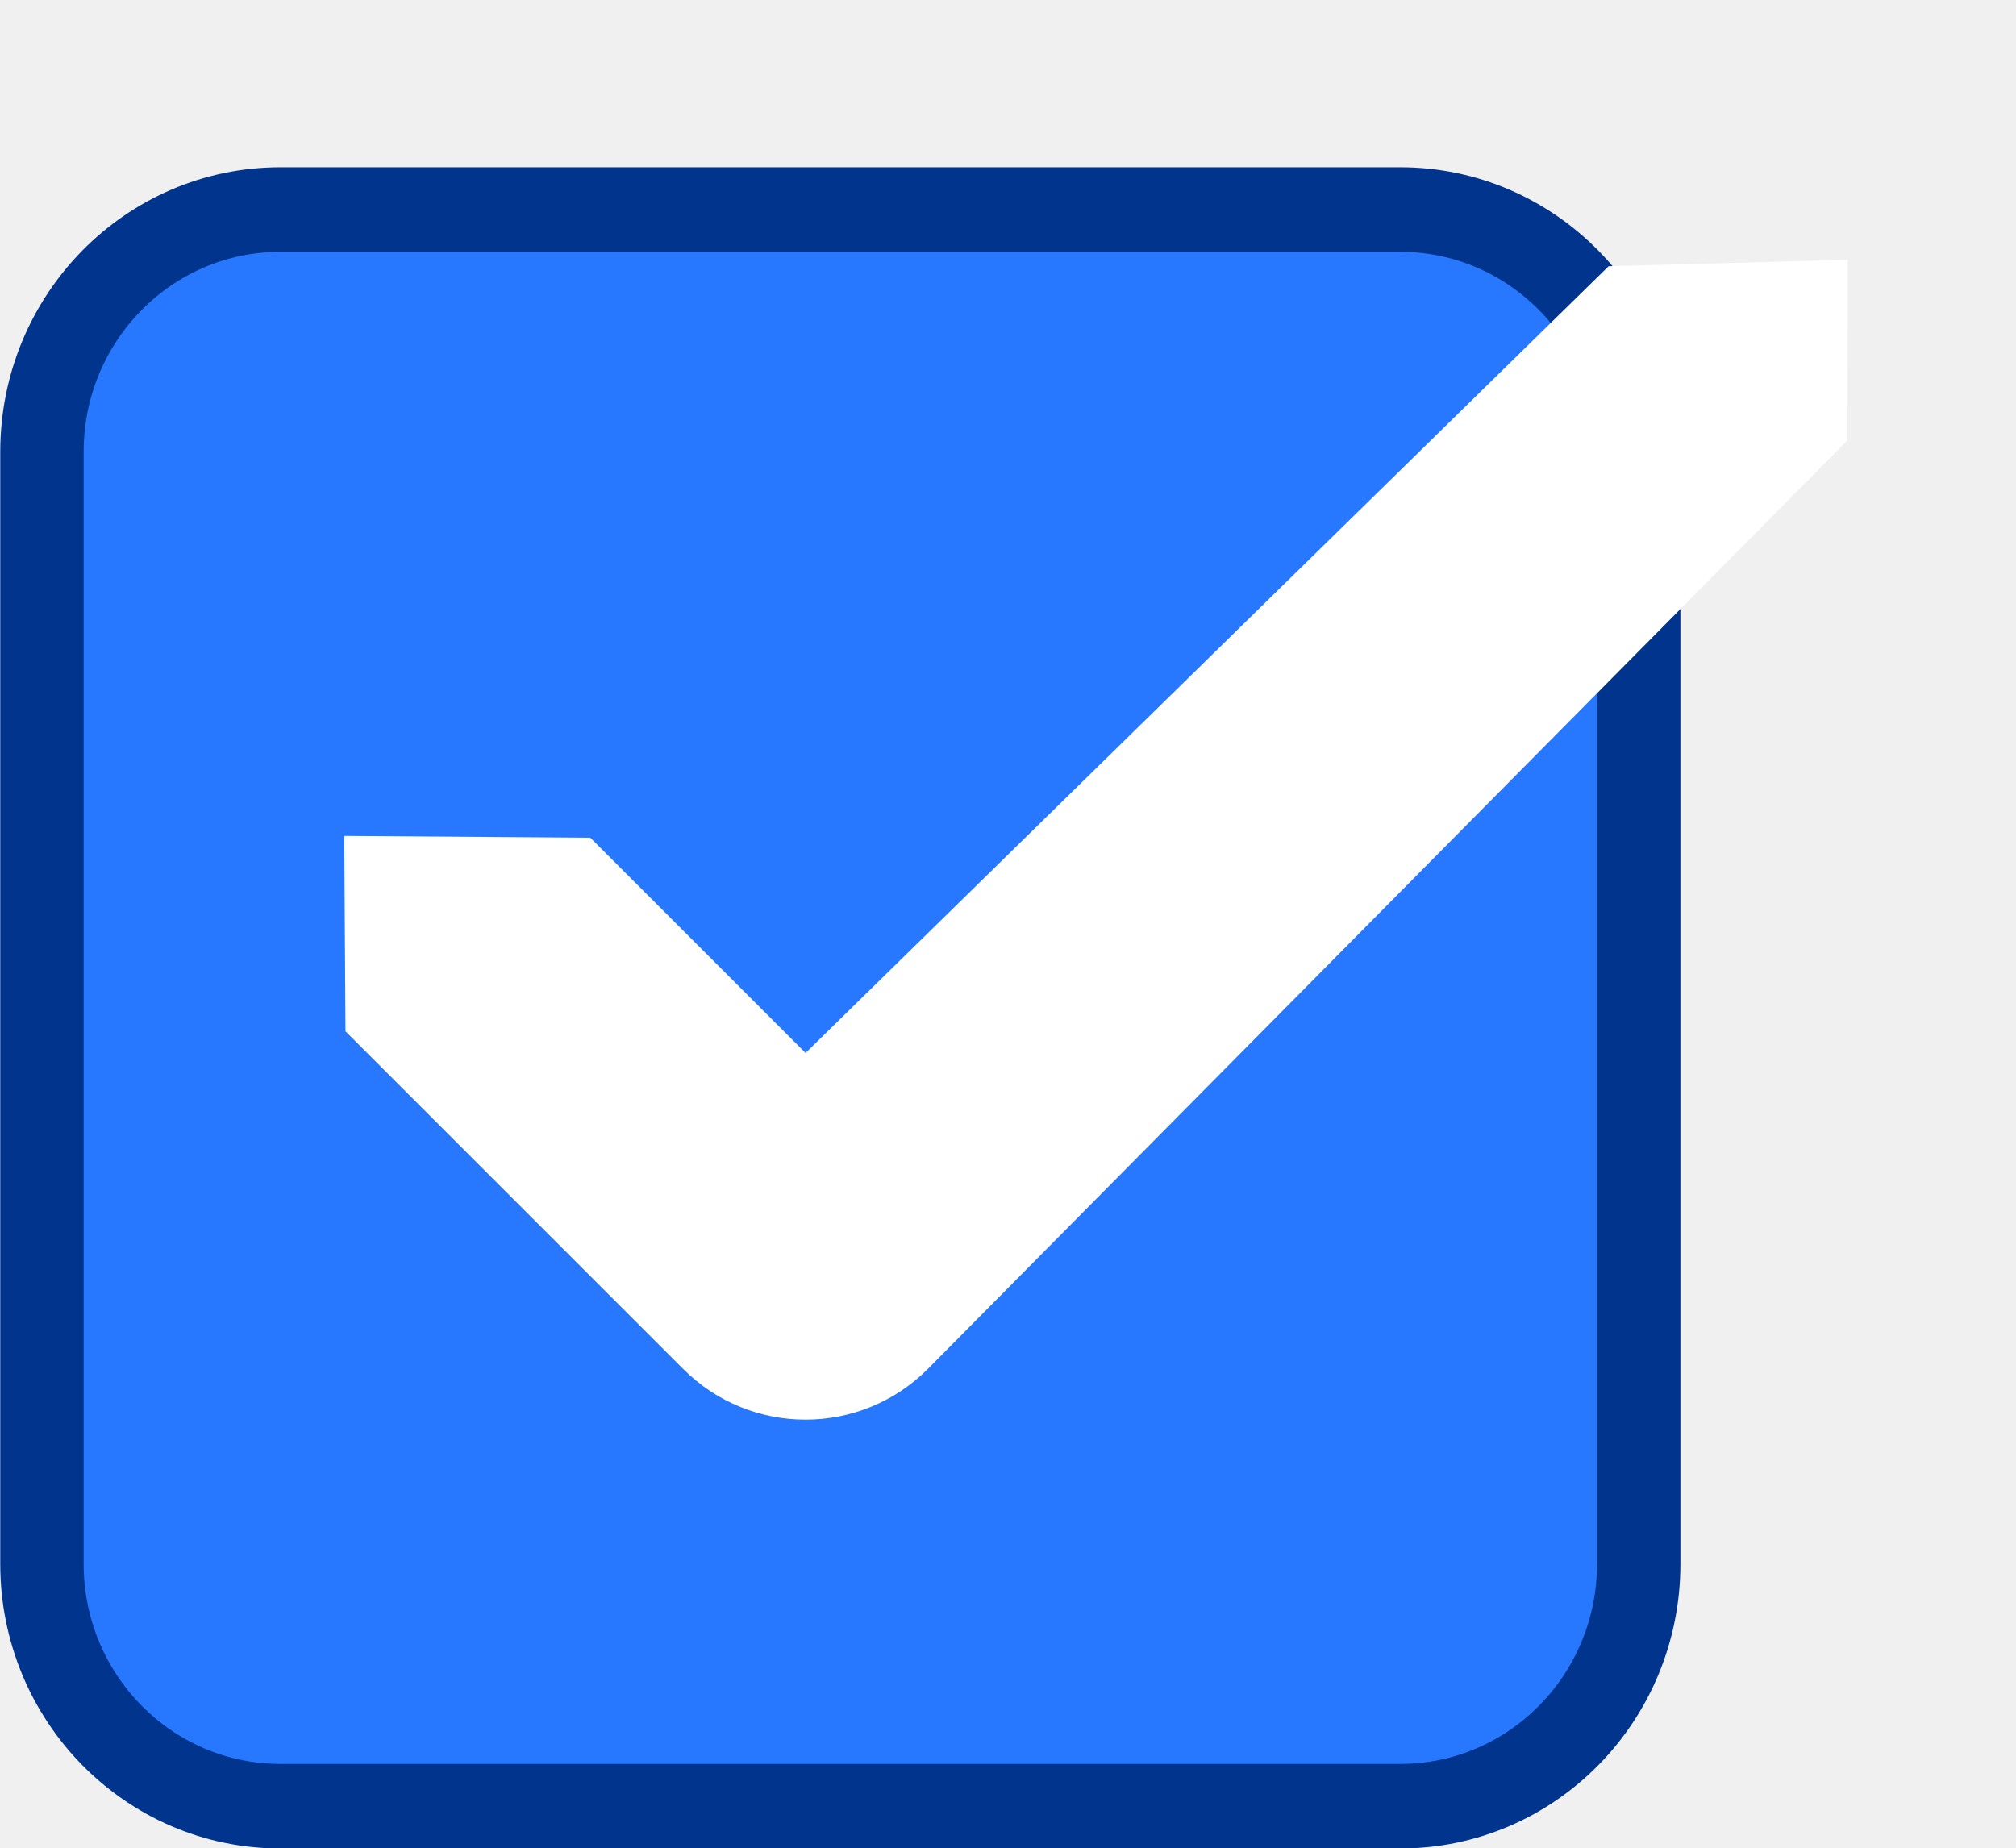
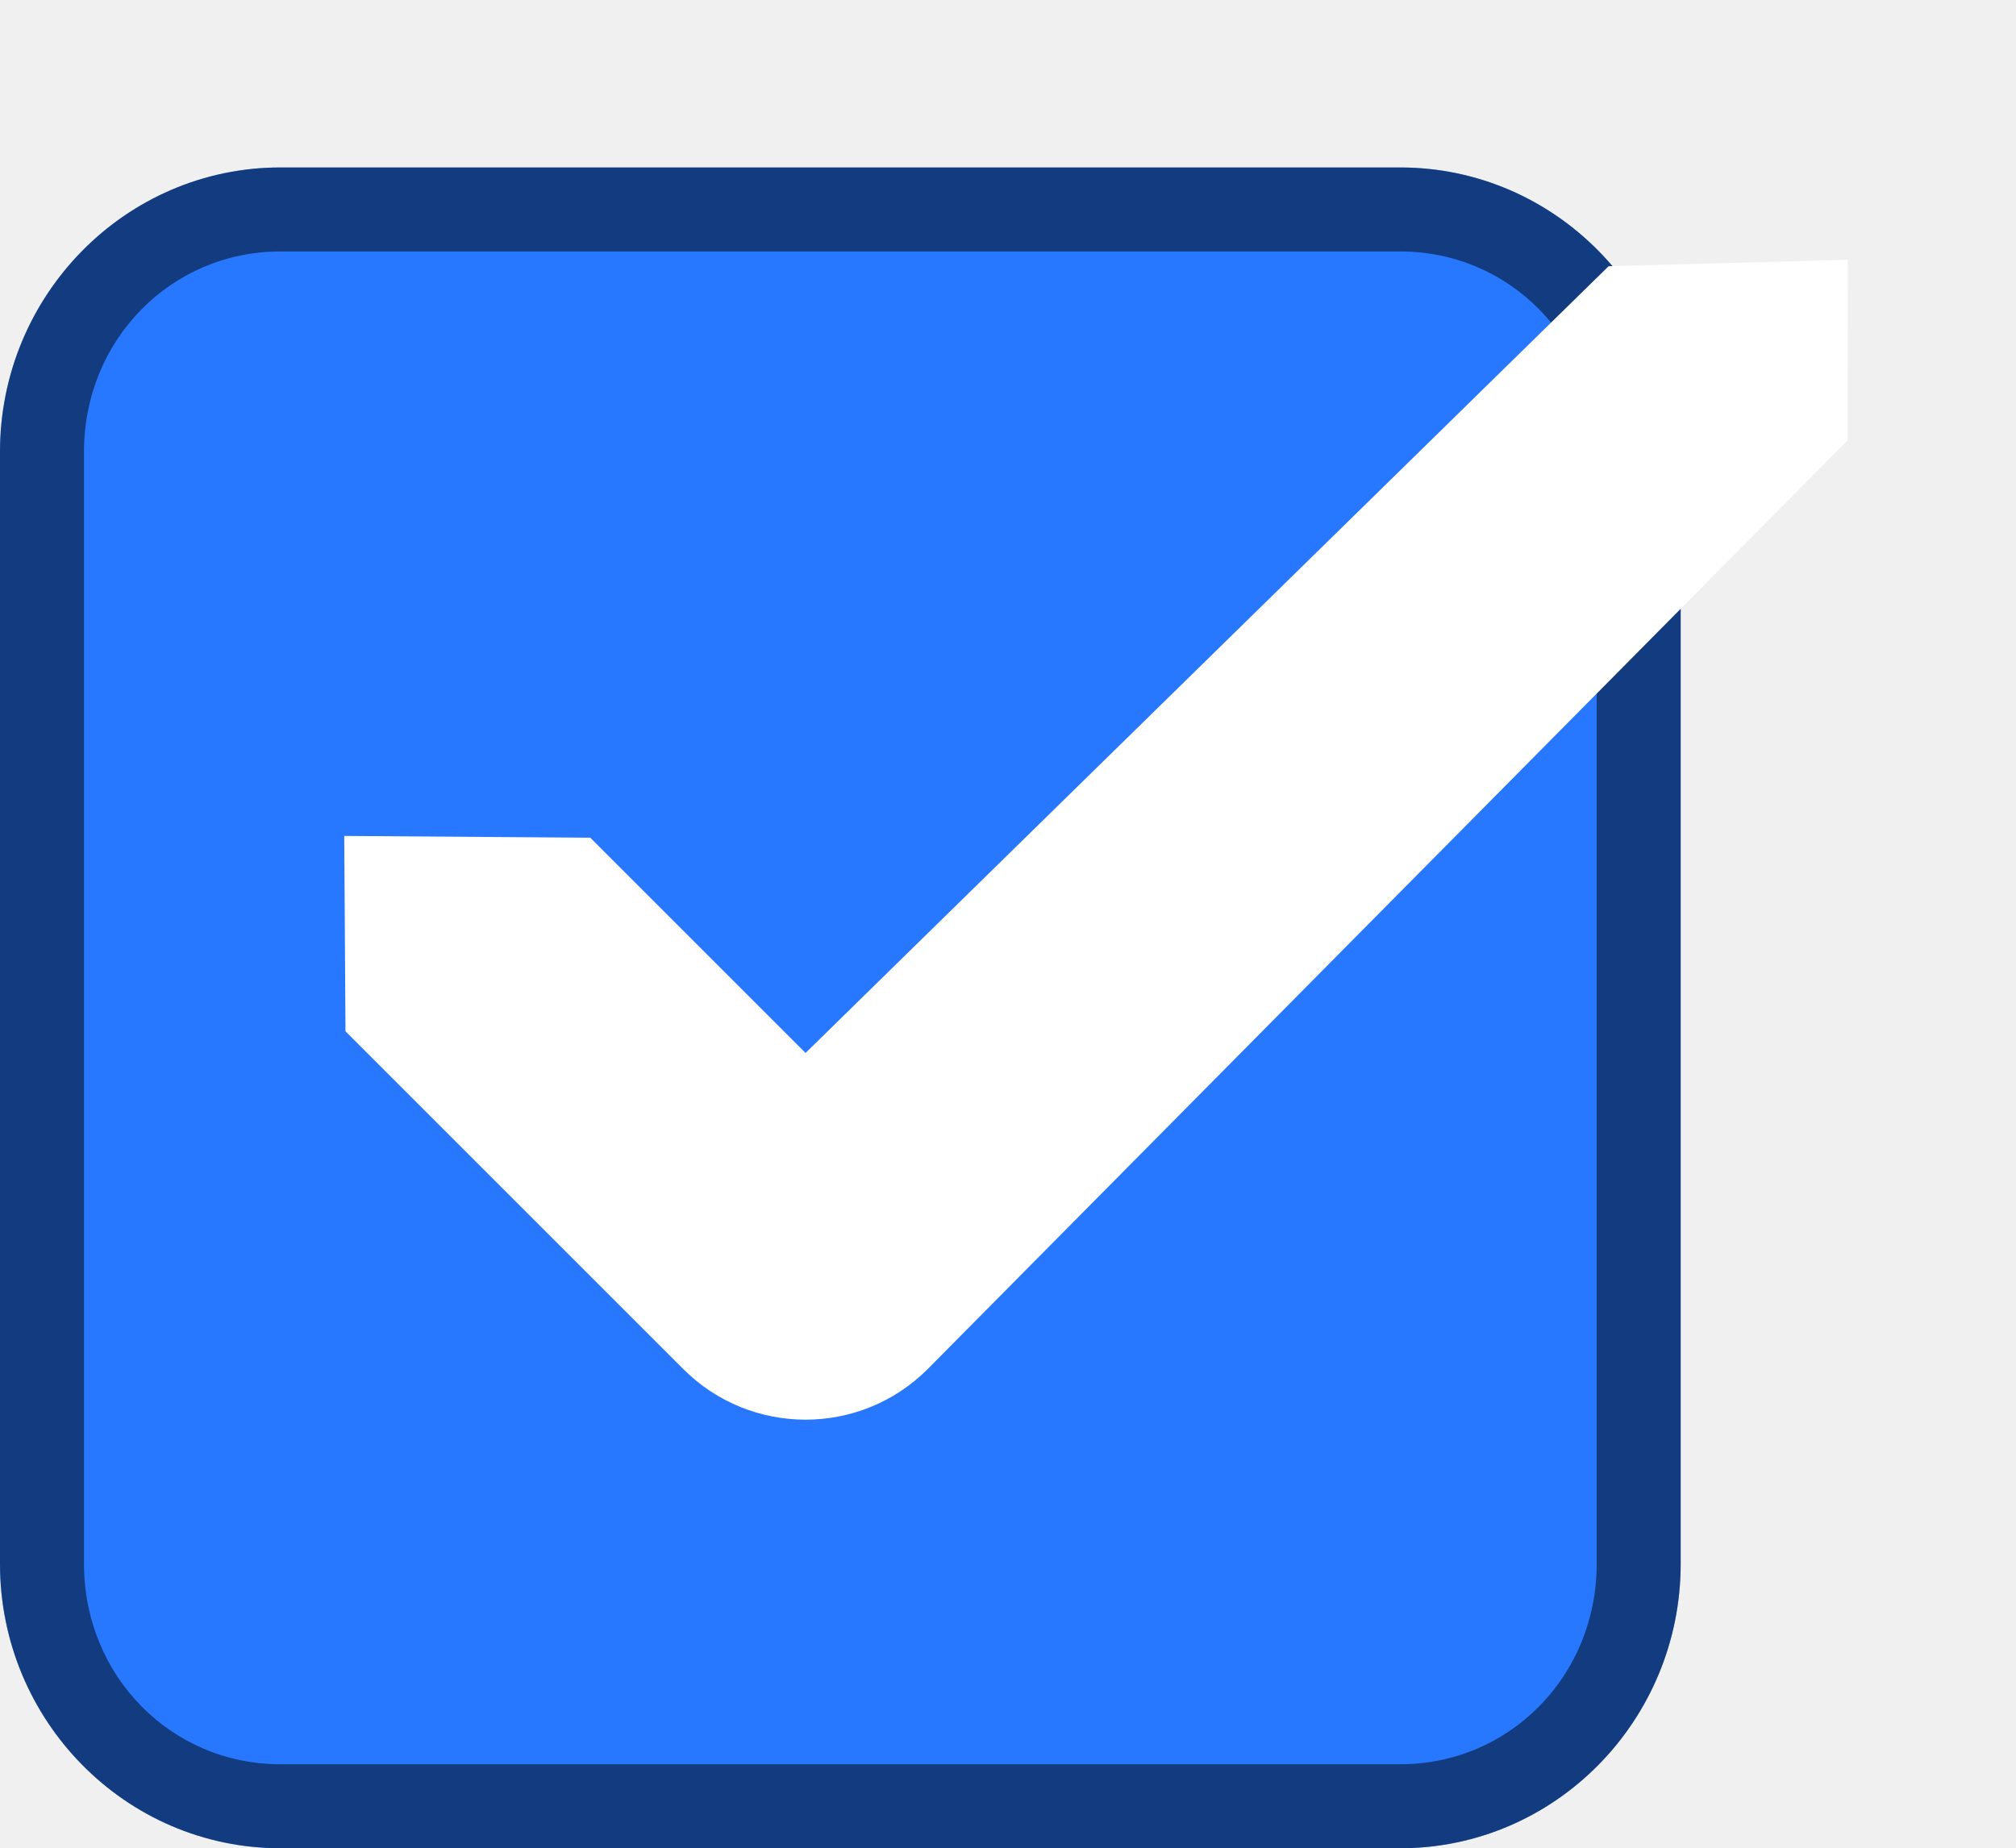
<svg xmlns="http://www.w3.org/2000/svg" version="1.1" viewBox="0 0 24 22">
-   <g transform="translate(-342.5 -521.36)">
-     <g transform="matrix(1.3594 0 0 1.3564 319.21 481.99)">
-       <rect transform="matrix(.47305 0 0 .48074 -6.3607 -29.396)" x="50.44" y="125.35" width="29.56" height="29.154" rx="4.414" ry="4.423" style="color:#000000;fill:#2777ff;stroke-linejoin:round;stroke-width:1.544;stroke:#00348d" />
-     </g>
-     <rect x="342.3" y="521.58" width="21.944" height="21.944" style="color:#000000;fill:none" />
-     <path d="m361.65 524.53-9.56 9.367-2.563-2.563-2.929-0.021 0.015 2.326 4.022 4.022c0.803 0.803 2.106 0.803 2.909 0l10.95-11.058 3e-3 -2.15z" style="block-progression:tb;color:#000000;fill:#fff;text-indent:0;text-transform:none" />
-   </g>
+   <path d="m3.338 1.994c-1.845 0-3.338 1.523-3.338 3.385v13.242c0 1.862 1.493 3.385 3.338 3.385h13.332c1.845 0 3.338-1.523 3.338-3.385v-13.242c2e-6 -1.862-1.493-3.385-3.338-3.385h-13.332z" color="#000000" color-rendering="auto" dominant-baseline="auto" fill="#2777ff" image-rendering="auto" shape-rendering="auto" solid-color="#000000" stop-color="#000000" />
+   <path d="m3.338 1.994c-1.845 0-3.338 1.523-3.338 3.385v13.242c0 1.862 1.493 3.385 3.338 3.385h13.332c1.845 0 3.338-1.523 3.338-3.385v-13.242c1e-6 -1.862-1.493-3.385-3.338-3.385zm0 1h13.332c1.3 0 2.338 1.051 2.338 2.385v13.242c0 1.334-1.038 2.385-2.338 2.385h-13.332c-1.3 0-2.338-1.051-2.338-2.385v-13.242c0-1.334 1.038-2.385 2.338-2.385z" color="#000000" color-rendering="auto" dominant-baseline="auto" image-rendering="auto" opacity=".5" shape-rendering="auto" solid-color="#000000" stop-color="#000000" />
+   <rect x="-.2" y=".22" width="21.944" height="21.944" color="#000000" fill="none" />
+   <path d="m19.15 3.17-9.56 9.367-2.563-2.563-2.929-0.021 0.015 2.326 4.022 4.022c0.803 0.803 2.106 0.803 2.909 0l10.95-11.058 3e-3 -2.15z" color="#000000" fill="#fff" style="text-indent:0;text-transform:none" />
</svg>
